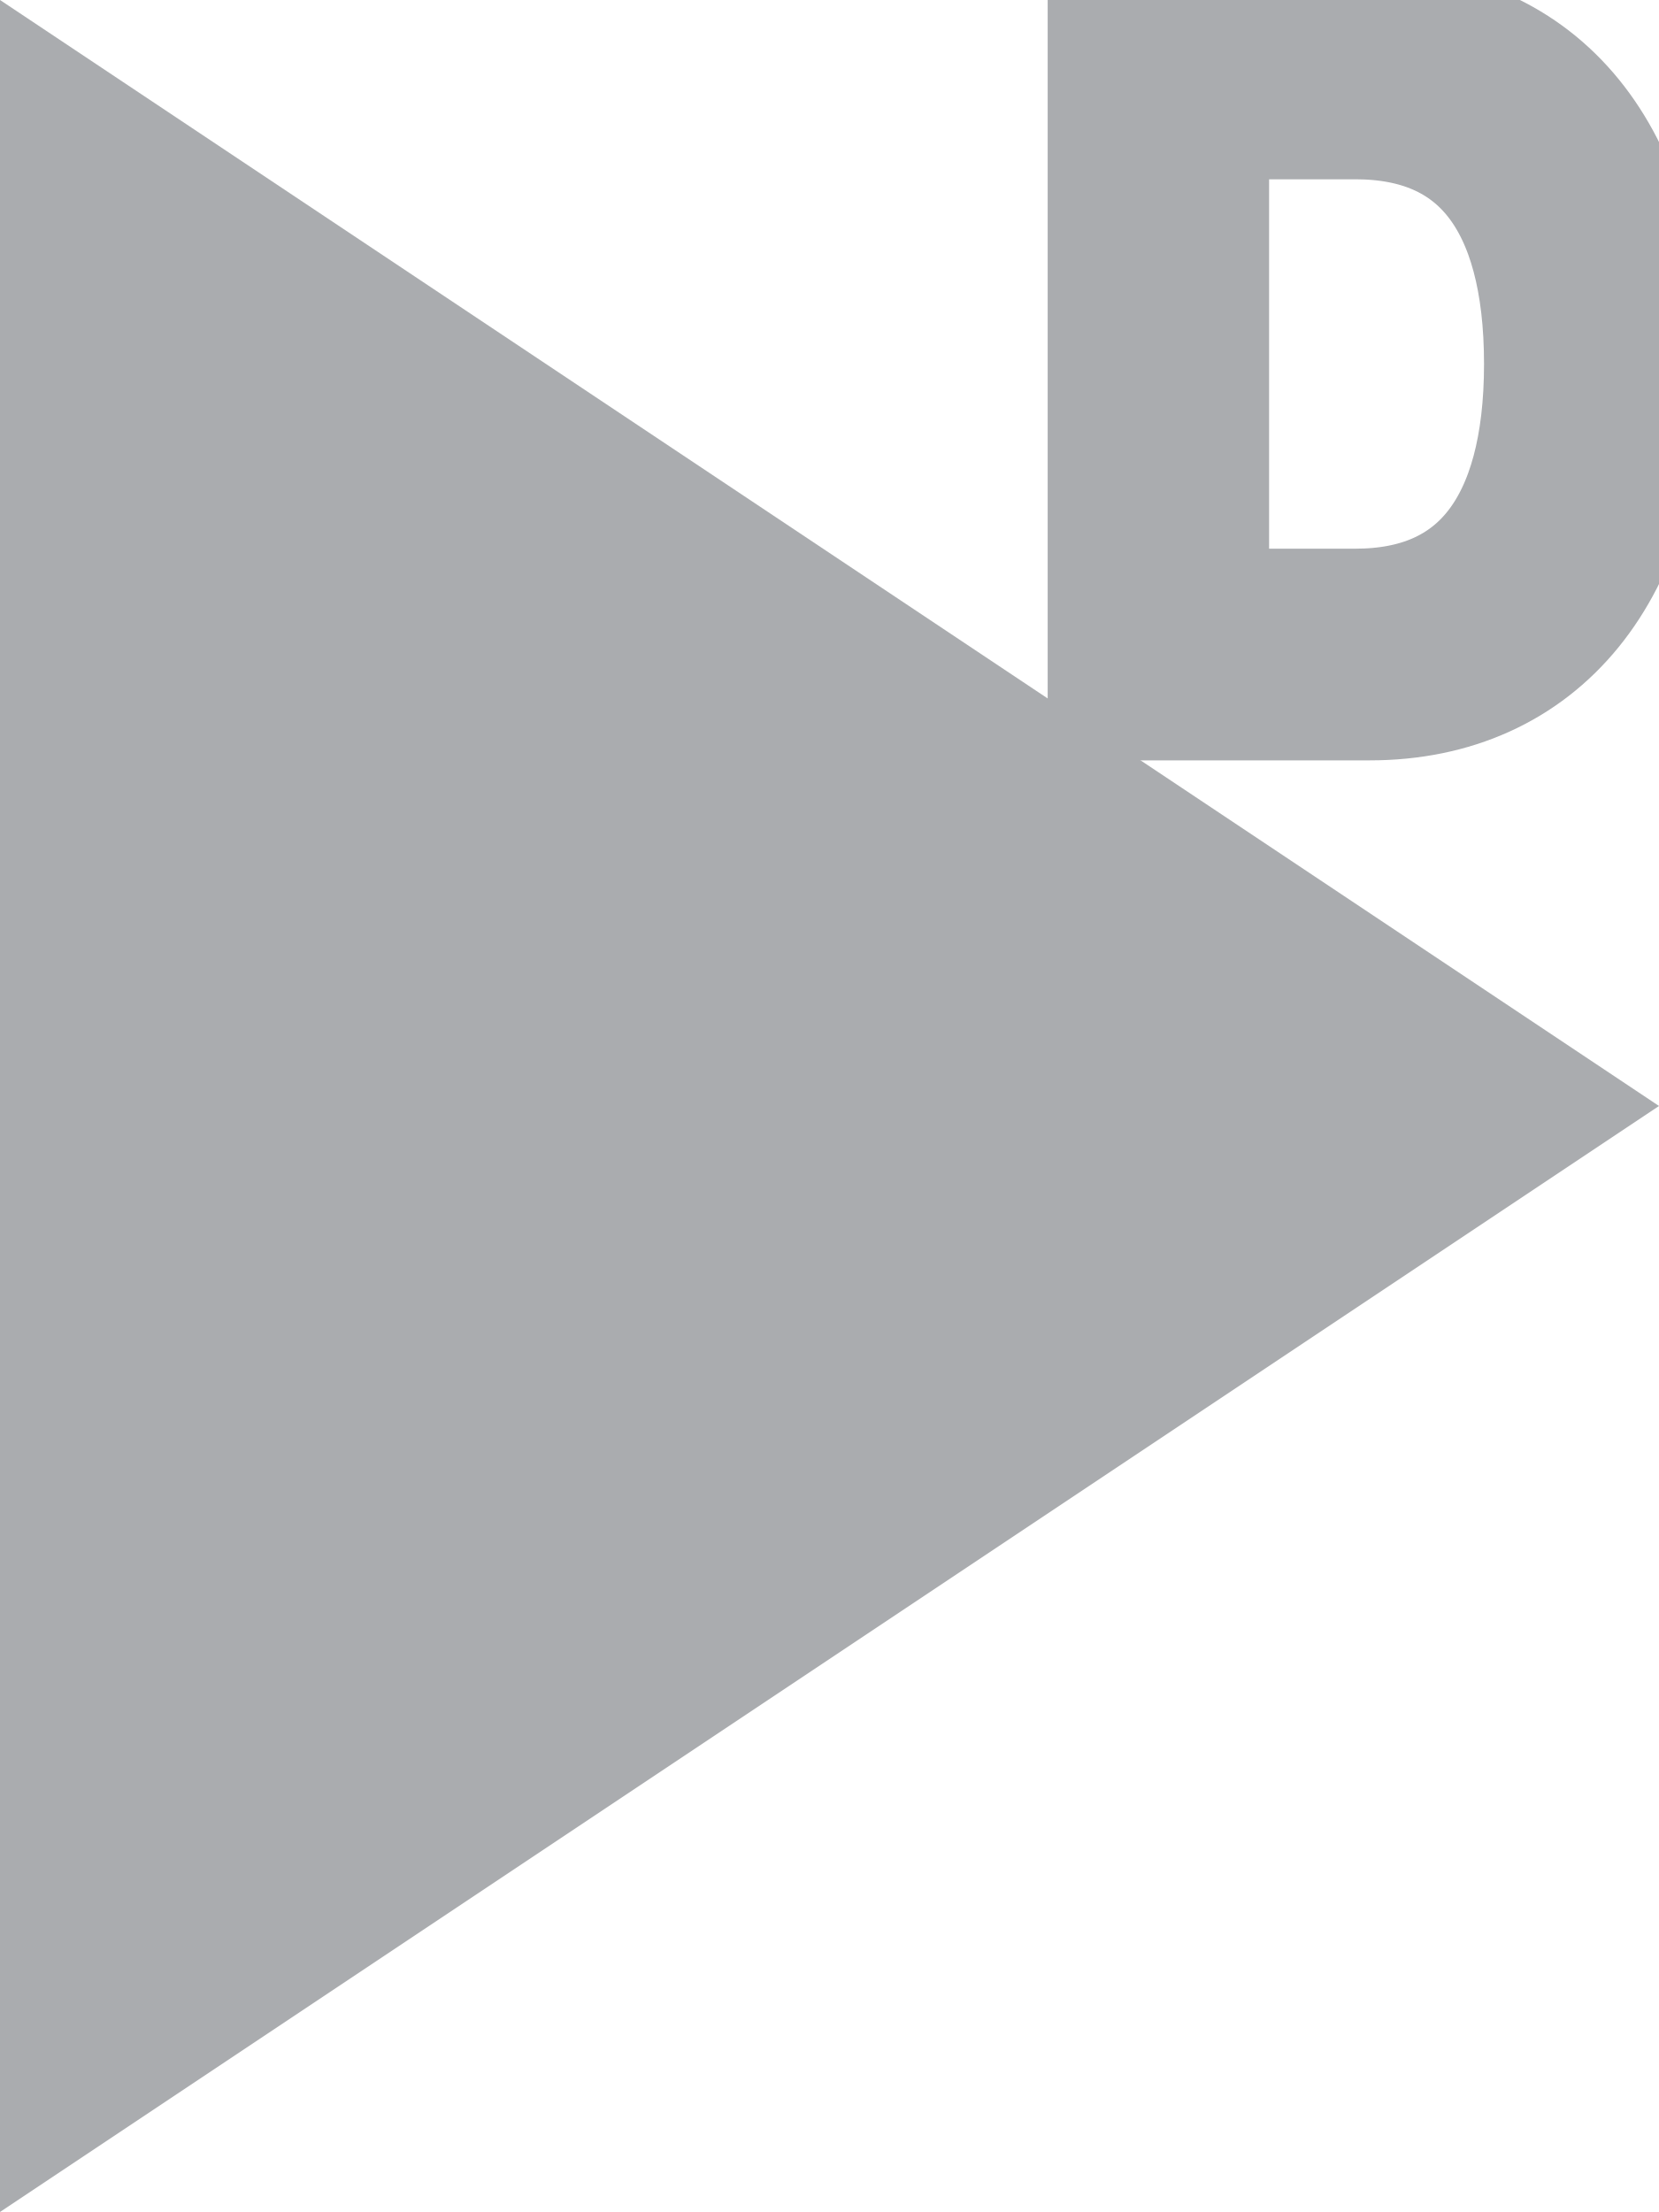
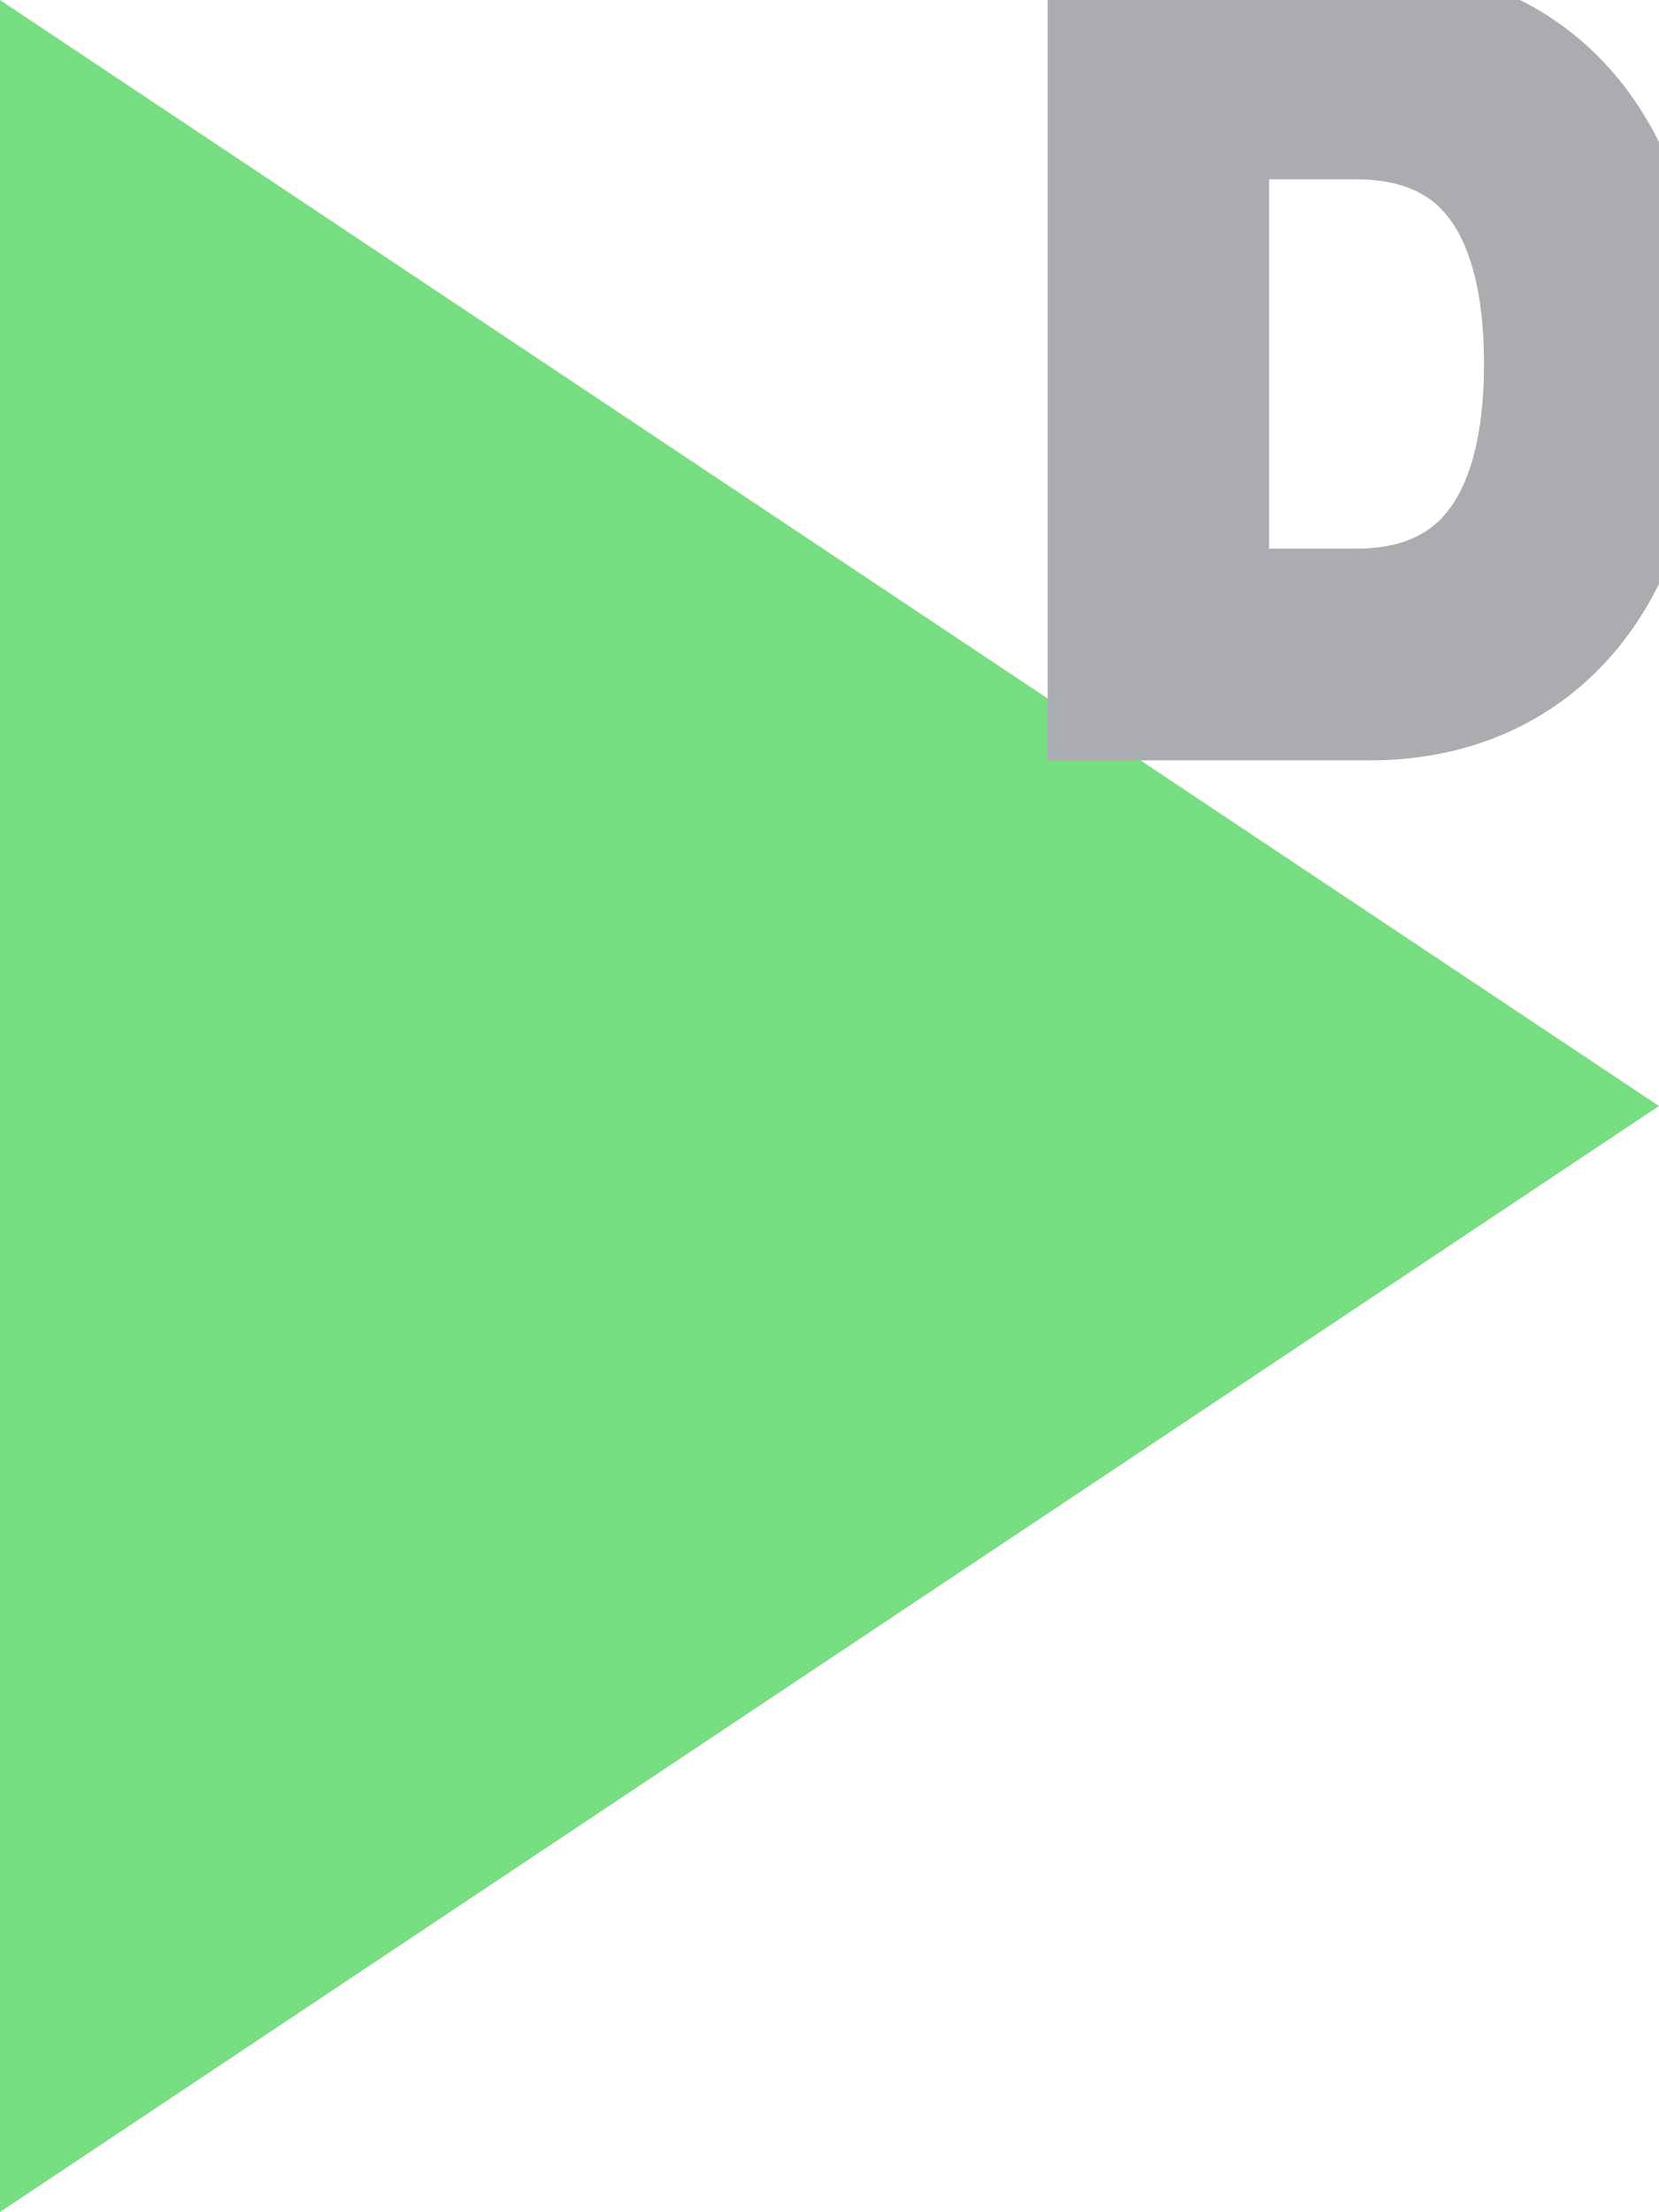
<svg xmlns="http://www.w3.org/2000/svg" style="enable-background:new 0 0 24 32" xml:space="preserve" height="32px" width="24px" version="1.1" y="0px" x="0px" viewBox="0 0 24 32">
-   <polygon points="0 0 24 16 0 32" fill="#aaacaf" />
+   <polygon points="0 0 24 16 0 32" fill="#78de82" />
  <text x="15" y="10" font-family="Helvetica, Arial, sans-serif" font-size="13" stroke-width="2" stroke="#aaacaf" fill="#aaacaf">D</text>
</svg>
